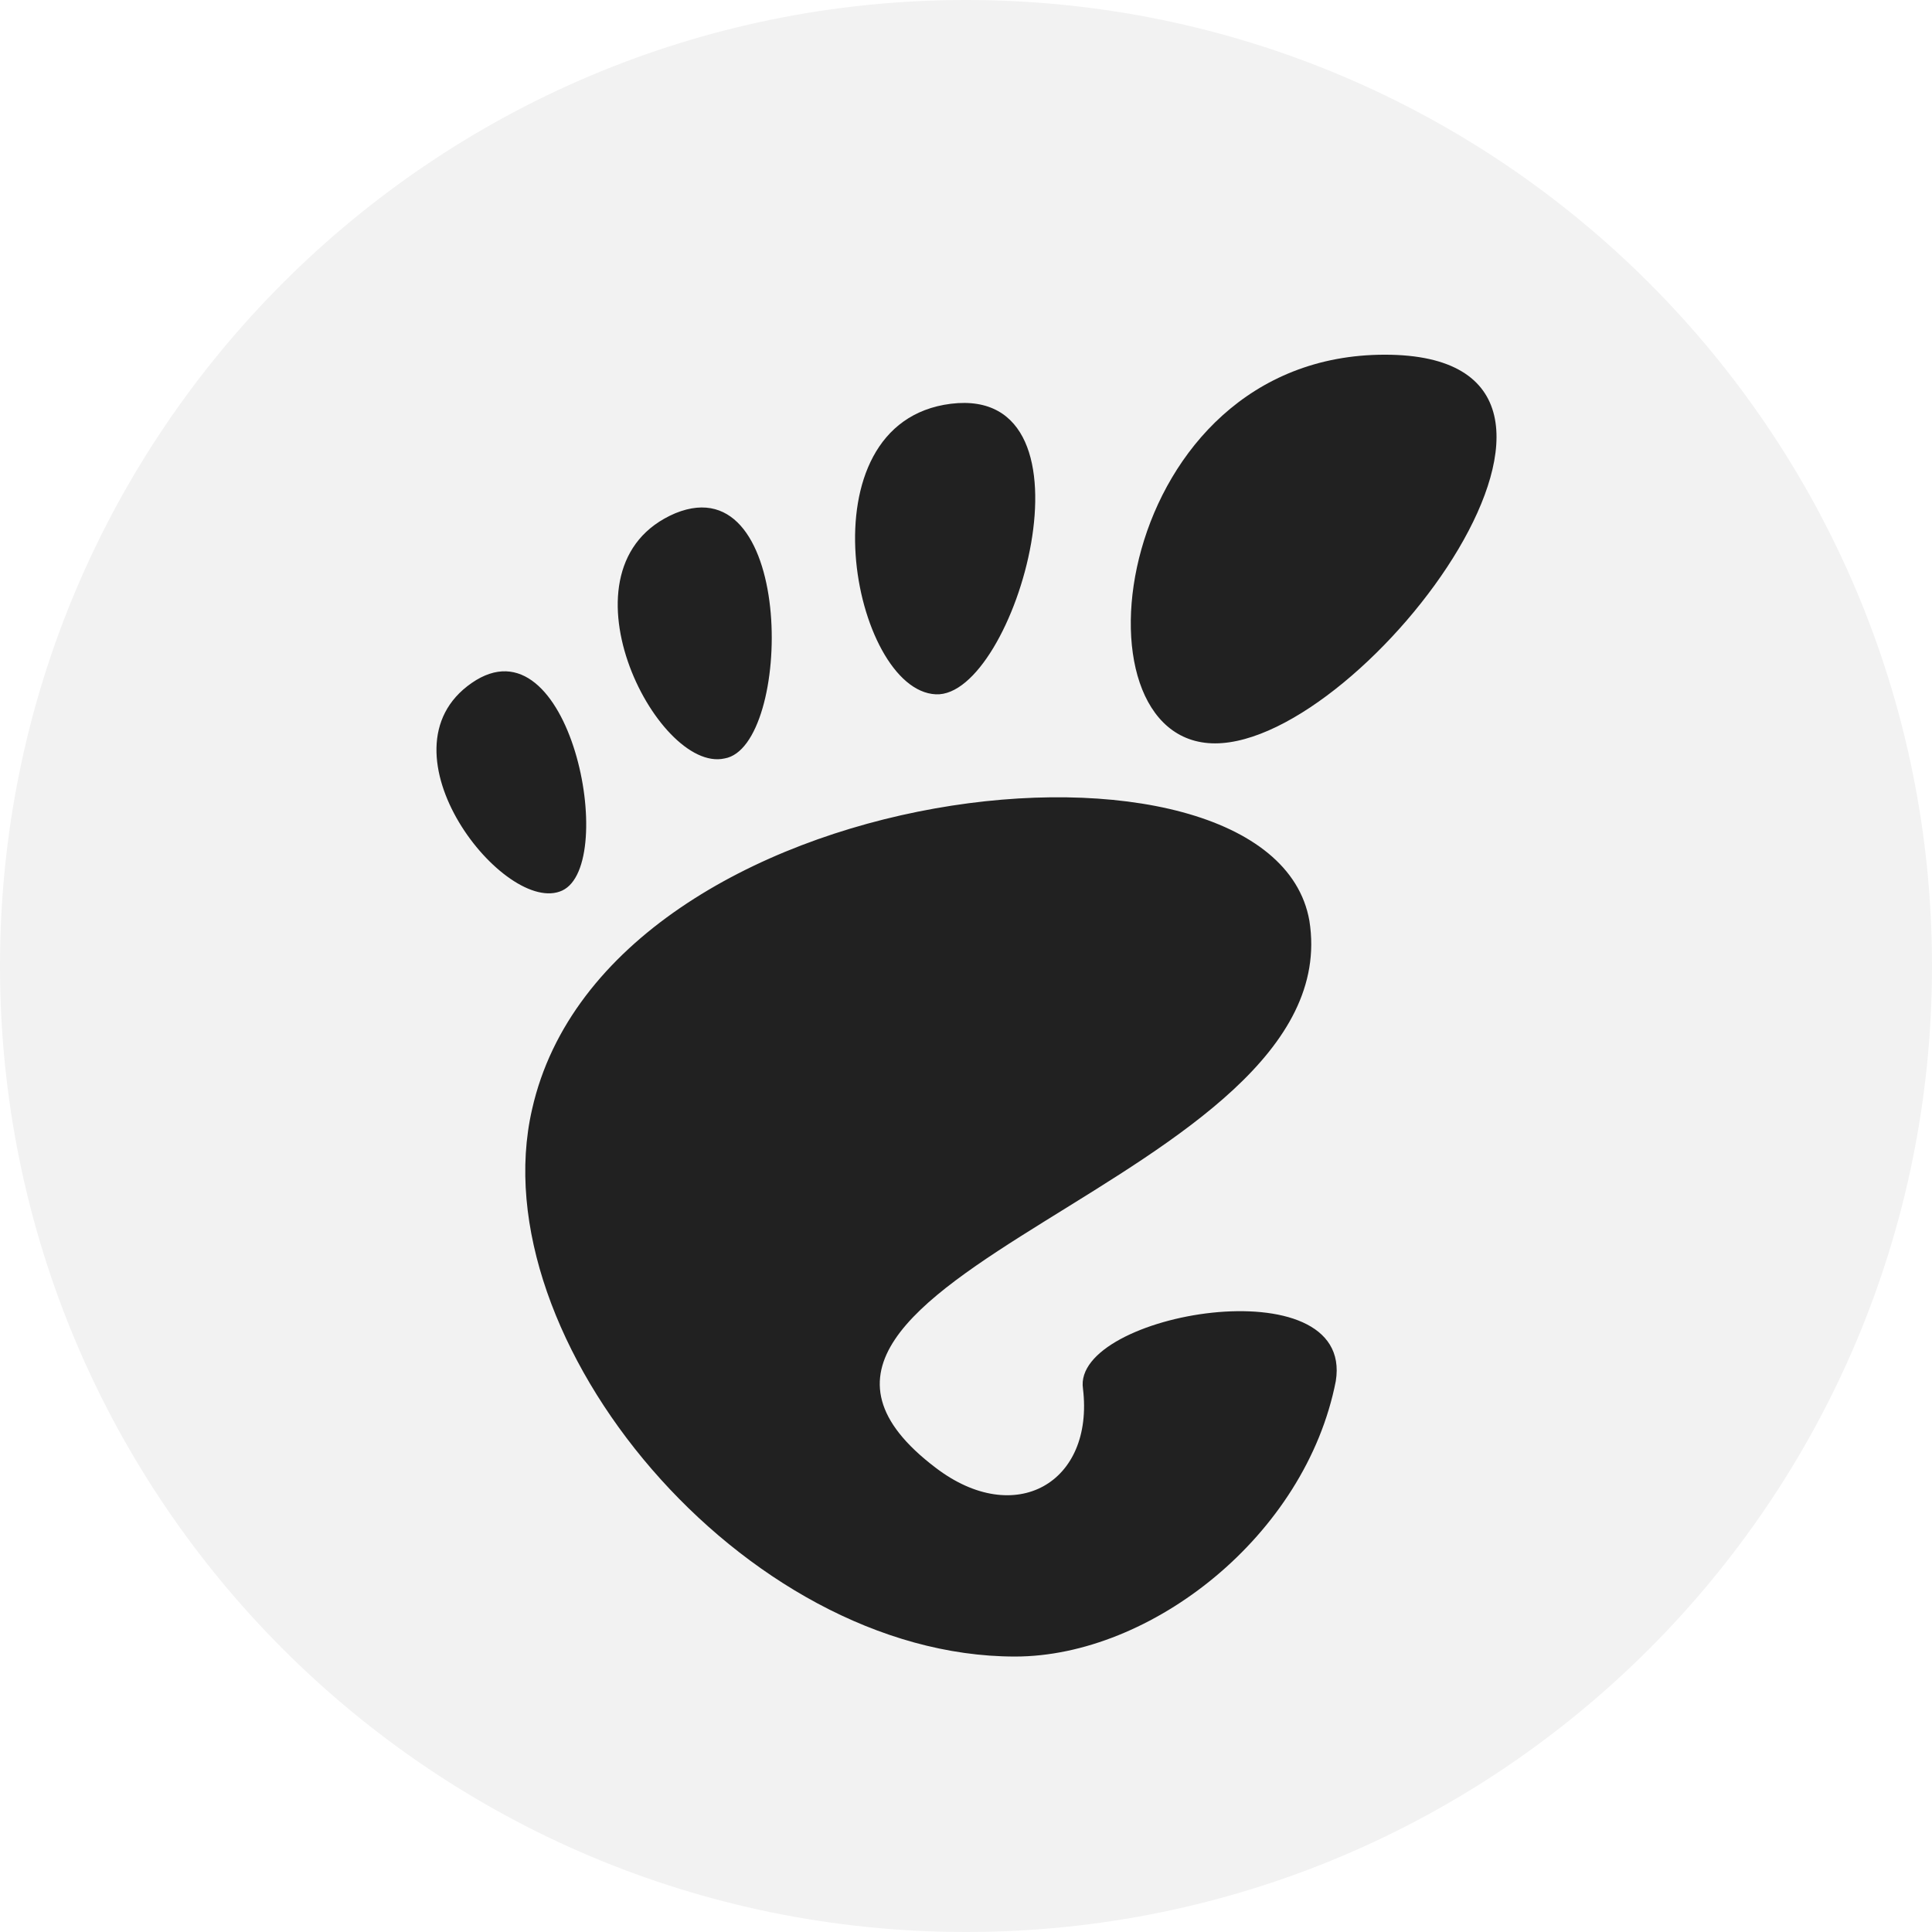
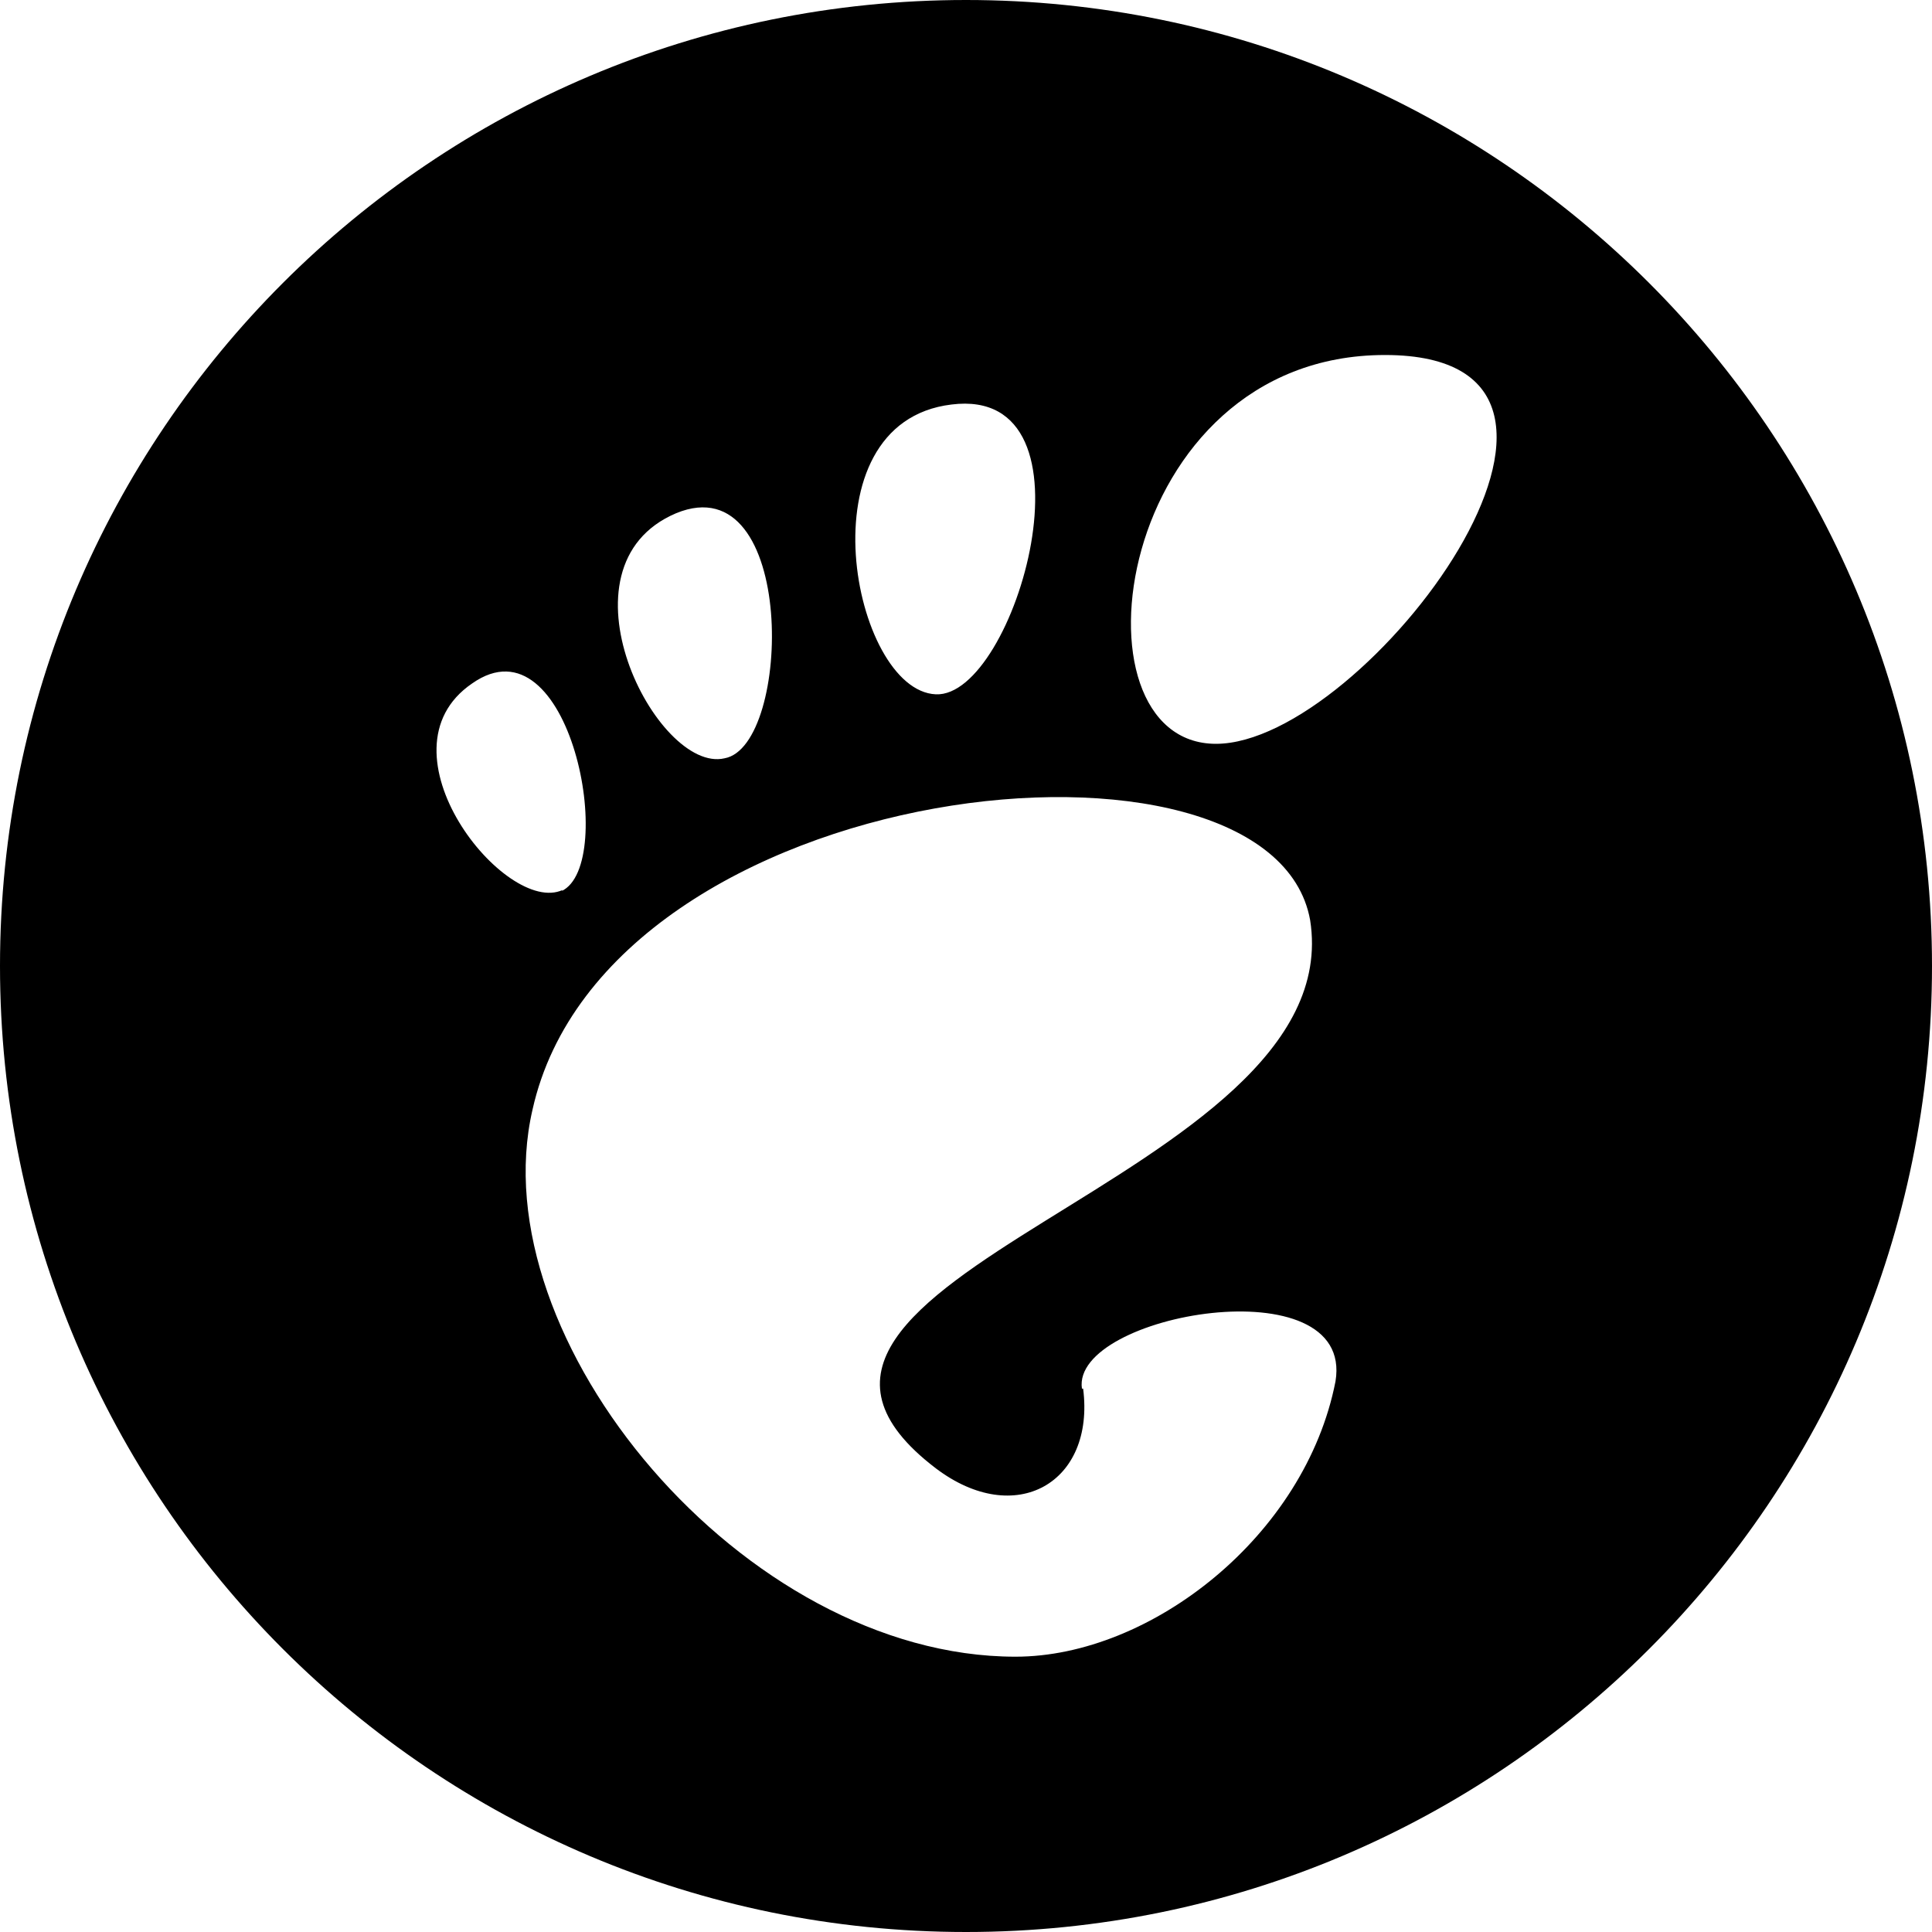
- <svg xmlns="http://www.w3.org/2000/svg" height="512" version="1" width="512">
-   <path d="M512 256a256 256 0 1 1-512 0 256 256 0 0 1 512 0z" fill="#f2f2f2" />
-   <g fill="#212121">
-     <path d="M367 94c-72 0-85 103-45 103S439 94 367 94zM248 184c21 1 45-82 4-77-40 5-26 76-4 77zM149 236c15-7 2-73-24-55s9 62 24 55zM192 201c18-3 19-78-13-65-33 14-5 69 13 65zM287 368c3 25-18 37-39 21-66-50 110-76 99-145-10-57-186-39-206 50-14 61 56 145 128 145 36 0 77-32 85-73 5-31-70-18-67 2z" />
-   </g>
+ <svg xmlns="http://www.w3.org/2000/svg" height="16" width="16" viewBox="0 0 16 16">
+   <path d="M11.47 2.94c-2.25 0-2.66 3.22-1.4 3.22 1.24 0 3.65-3.22 1.4-3.22zM7.75 5.75c.66.03 1.4-2.56.13-2.4-1.25.15-.82 2.37-.13 2.4Zm-3.1 1.63c.47-.22.07-2.29-.74-1.72-.82.56.28 1.93.75 1.71ZM6 6.28c.56-.1.6-2.44-.4-2.03-1.04.44-.16 2.16.4 2.03Zm2.97 5.22c.1.78-.56 1.16-1.22.66-2.06-1.57 3.44-2.38 3.1-4.54-.32-1.78-5.82-1.21-6.44 1.57-.44 1.9 1.75 4.53 4 4.53 1.12 0 2.4-1 2.65-2.28.16-.97-2.19-.56-2.1.06zM16 8A8 8 0 1 1 0 8a8 8 0 0 1 16 0Z" />
</svg>
